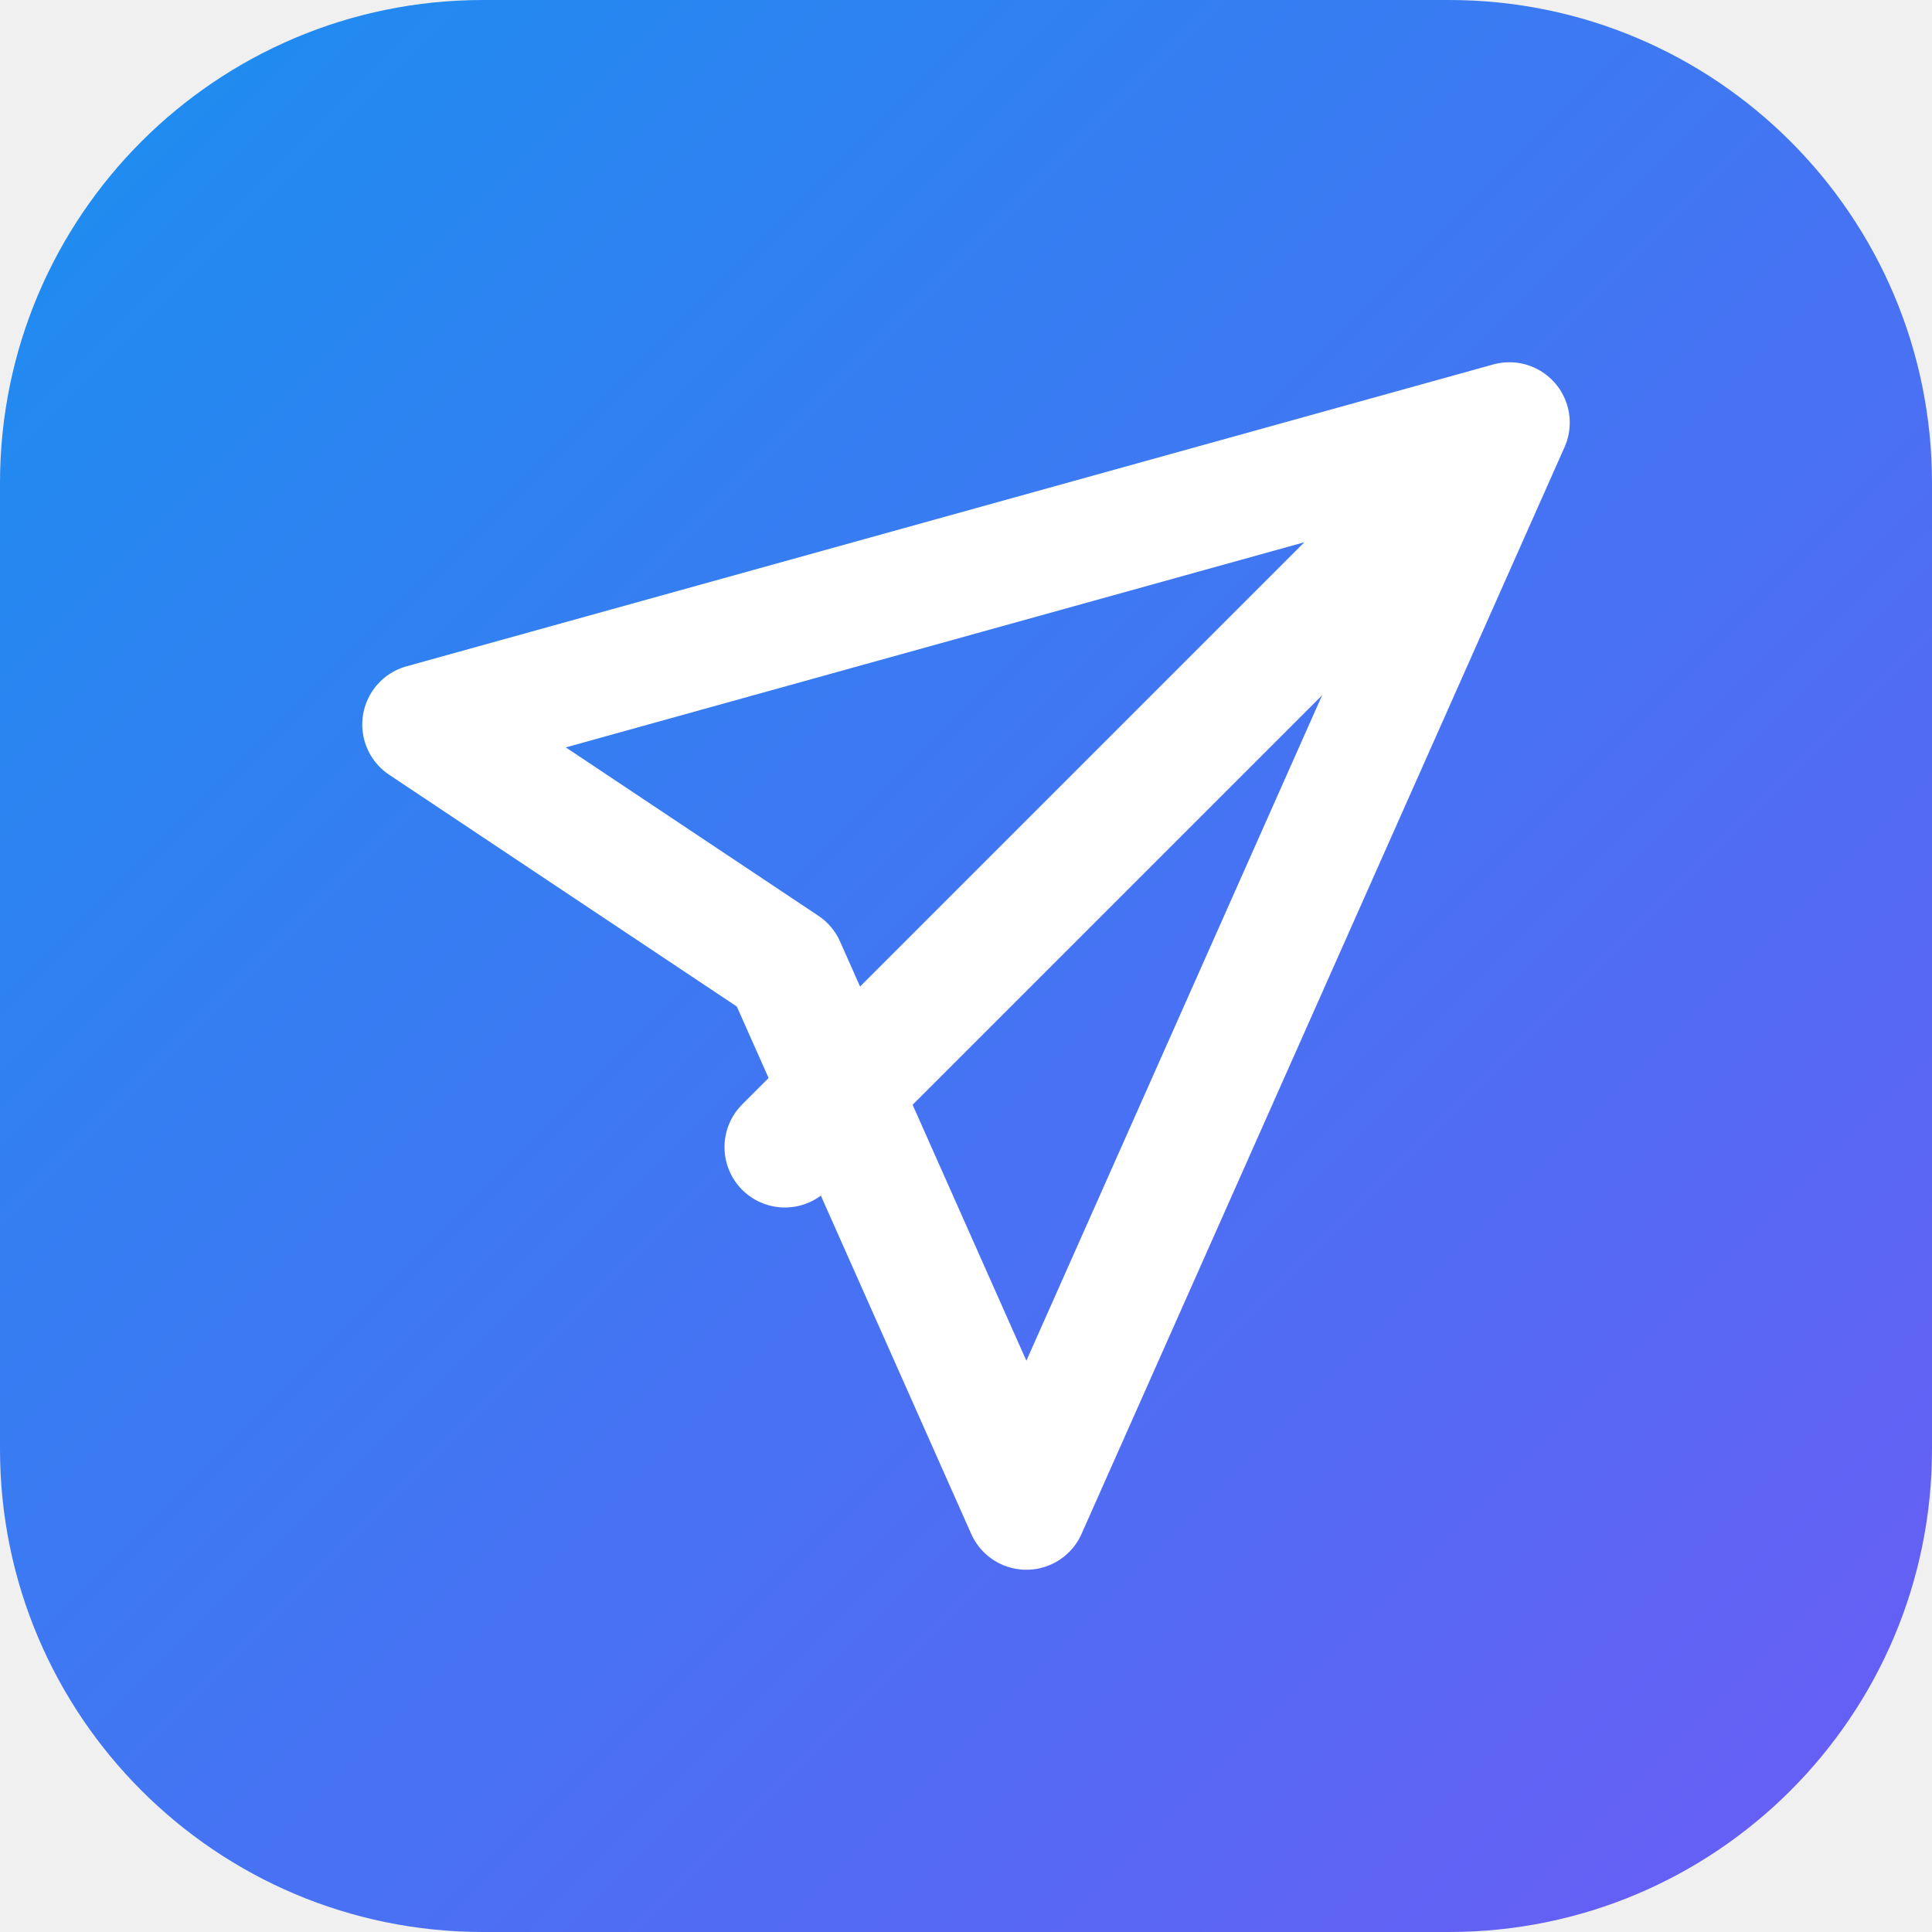
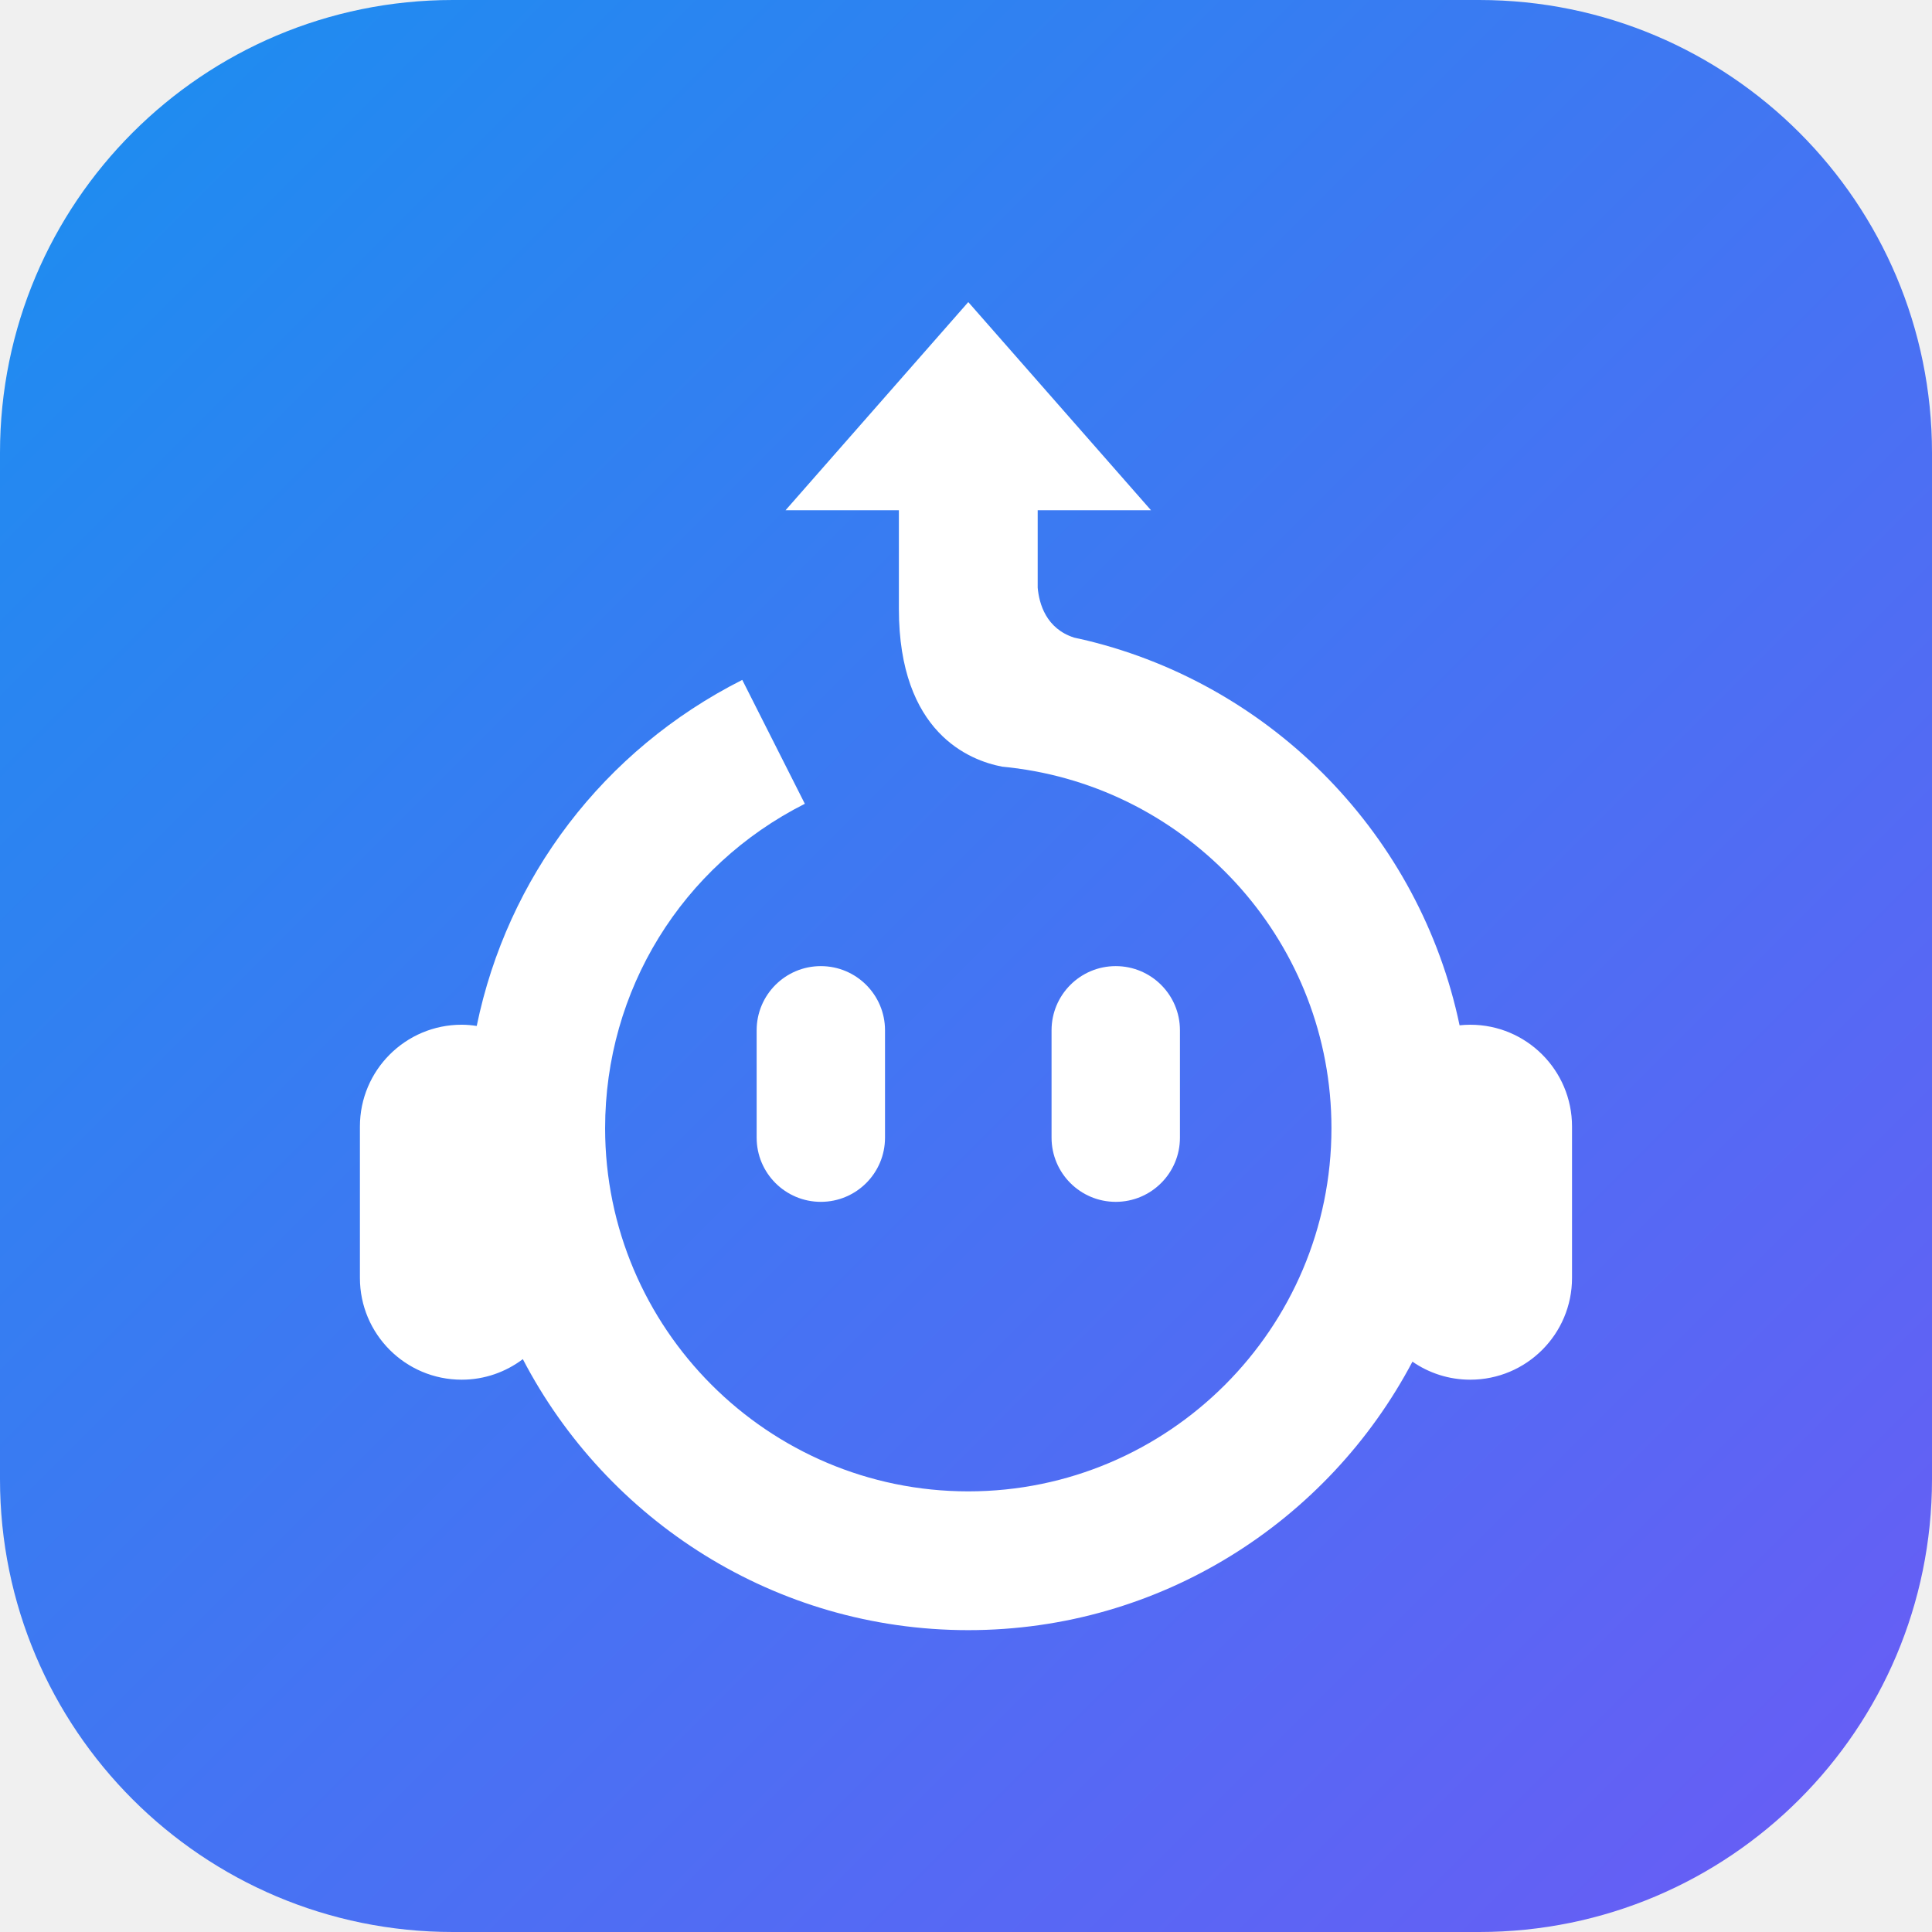
- <svg xmlns="http://www.w3.org/2000/svg" viewBox="0 0 32 32" fill="none">
+ <svg xmlns="http://www.w3.org/2000/svg" viewBox="0 0 32 32">
  <defs>
    <linearGradient id="g" x1="0%" y1="0%" x2="100%" y2="100%">
      <stop offset="0%" stop-color="#1a8ff0" />
      <stop offset="100%" stop-color="#6b5bf5" />
    </linearGradient>
  </defs>
-   <rect width="32" height="32" rx="8" fill="url(#g)" />
-   <path d="M25 7L13 19M25 7L17 25L13 16L7 12L25 7Z" stroke="#ffffff" stroke-width="2" stroke-linecap="round" stroke-linejoin="round" />
+   <rect width="32" height="32" rx="7.5" fill="url(#g)" />
+   <g transform="matrix(0.03194 0 0 0.03194 -7.955 -0.944)" fill="#ffffff">
+     <path d="M 708.004 619.512 C 708.004 637.891 693.098 652.797 674.719 652.797 C 656.332 652.797 641.438 637.891 641.438 619.512 L 641.438 563.836 C 641.438 545.449 656.344 530.555 674.719 530.555 C 693.098 530.555 708.004 545.457 708.004 563.836 Z M 860.945 563.836 C 860.945 545.449 846.039 530.555 827.648 530.555 C 809.262 530.555 794.367 545.457 794.367 563.836 L 794.367 619.512 C 794.367 637.891 809.273 652.797 827.648 652.797 C 846.039 652.797 860.945 637.891 860.945 619.512 Z M 860.945 563.836 " />
+     <path d="M 1064.266 613.719 L 1064.266 692.25 C 1064.266 721.391 1040.633 745.023 1011.48 745.023 C 1000.344 745.023 990.023 741.559 981.516 735.668 C 937.871 818.379 851.027 874.902 751.184 874.902 C 650.824 874.902 563.613 817.777 520.188 734.367 C 511.352 741.027 500.391 745.023 488.469 745.023 C 459.336 745.023 435.703 721.391 435.703 692.25 L 435.703 613.719 C 435.703 584.566 459.336 560.945 488.477 560.945 C 491.133 560.945 493.73 561.199 496.277 561.582 C 512.078 484.695 561.863 418.562 633.98 382.129 L 666.426 446.375 C 602.543 478.637 562.855 543.098 562.855 614.602 C 562.855 718.449 647.34 802.934 751.184 802.934 C 855.031 802.934 939.512 718.449 939.512 614.602 C 939.512 519.504 868.656 440.699 776.973 428.086 C 776.973 428.074 776.98 428.047 776.98 428.047 C 776.98 428.047 776.844 428.047 776.629 428.035 C 774.02 427.684 771.395 427.367 768.746 427.121 C 751.941 423.934 715.195 409.617 715.195 345.305 L 715.195 294.152 L 656.422 294.152 L 751.184 186.207 L 845.949 294.164 L 787.176 294.164 L 787.176 334.305 C 787.922 342.695 791.57 355.574 806.113 360.211 C 808.199 360.652 810.285 361.105 812.359 361.605 C 812.508 361.625 812.637 361.664 812.785 361.684 L 812.773 361.715 C 909.645 385.309 985.441 463.227 1005.953 561.25 C 1007.773 561.062 1009.621 560.953 1011.492 560.953 C 1040.633 560.945 1064.266 584.578 1064.266 613.719 Z M 1064.266 613.719 " />
+   </g>
</svg>
